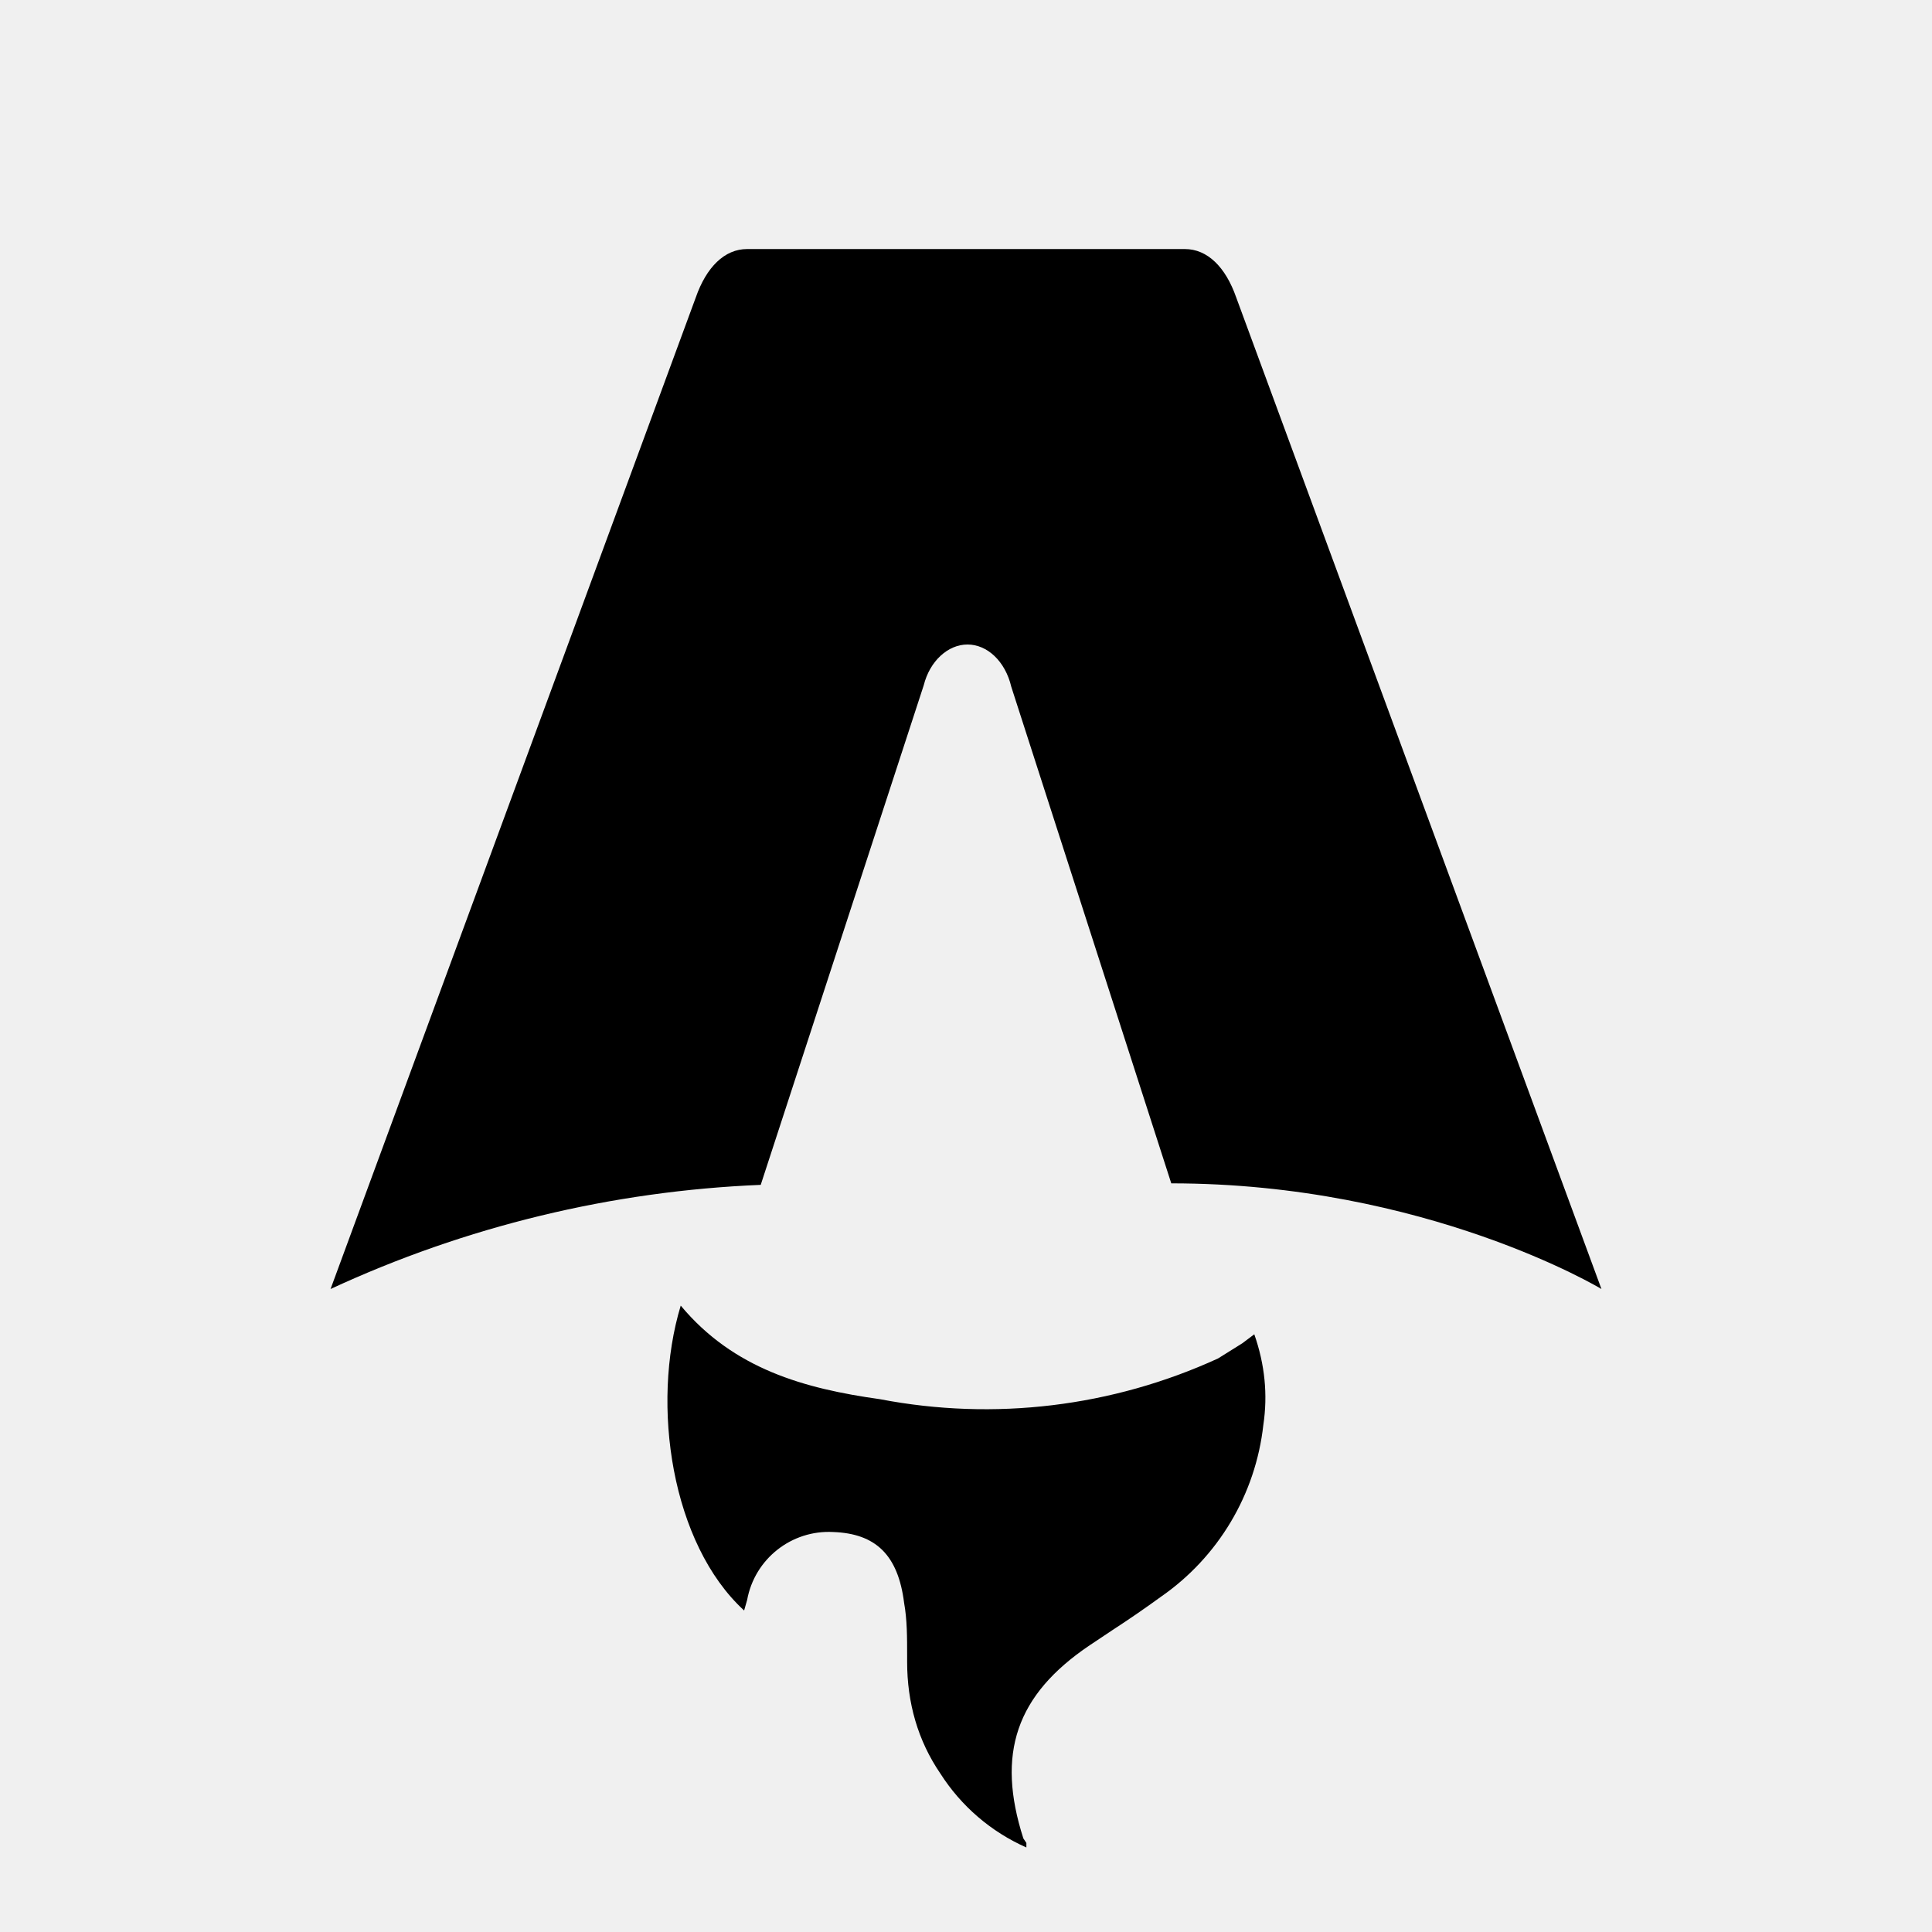
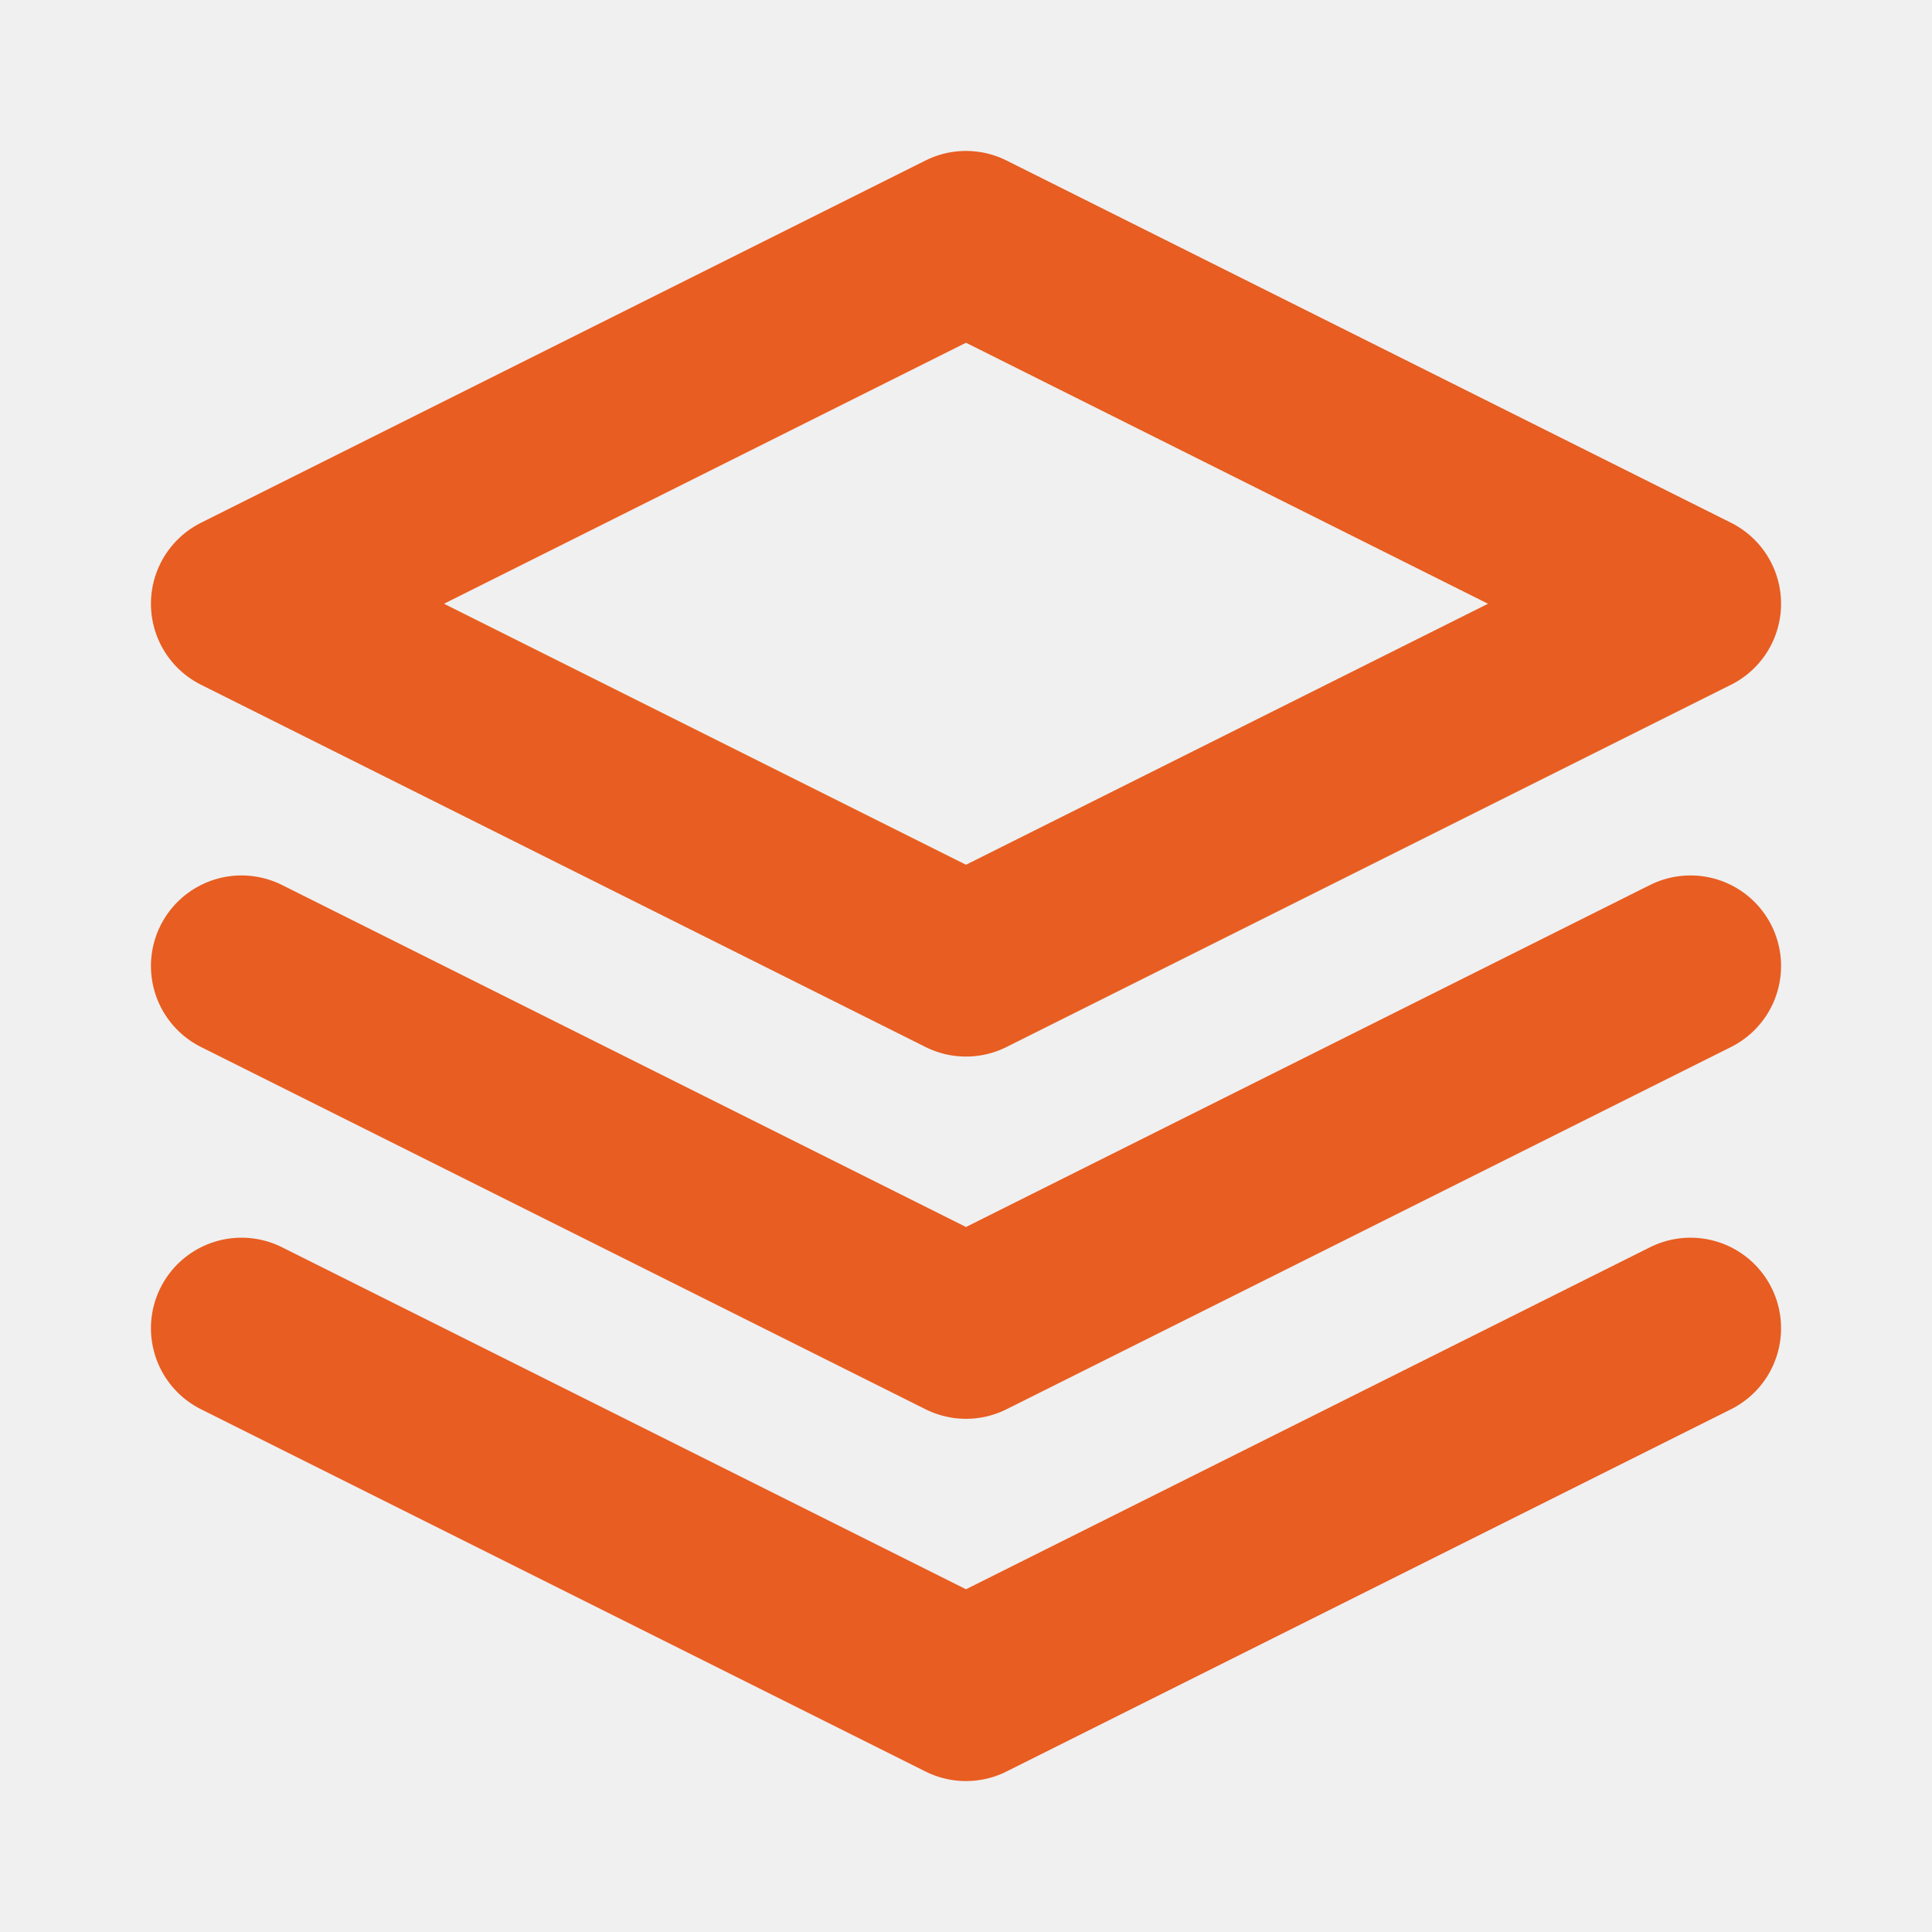
- <svg xmlns="http://www.w3.org/2000/svg" fill="none" viewBox="0 0 128 128">
-   <path d="M50.4 78.5a75.1 75.1 0 0 0-28.5 6.9l24.2-65.7c.7-2 1.9-3.2 3.4-3.2h29c1.5 0 2.7 1.2 3.4 3.2l24.2 65.7s-11.6-7-28.5-7L67 45.5c-.4-1.7-1.6-2.8-2.9-2.8-1.3 0-2.5 1.1-2.9 2.7L50.4 78.5Zm-1.1 28.2Zm-4.2-20.2c-2 6.6-.6 15.8 4.2 20.2a17.5 17.5 0 0 1 .2-.7 5.5 5.5 0 0 1 5.7-4.5c2.8.1 4.3 1.5 4.7 4.7.2 1.1.2 2.3.2 3.5v.4c0 2.7.7 5.2 2.2 7.4a13 13 0 0 0 5.7 4.9v-.3l-.2-.3c-1.8-5.6-.5-9.5 4.4-12.8l1.5-1a73 73 0 0 0 3.2-2.2 16 16 0 0 0 6.8-11.4c.3-2 .1-4-.6-6l-.8.6-1.6 1a37 37 0 0 1-22.4 2.7c-5-.7-9.7-2-13.2-6.2Z" />
-   <style>
-         path { fill: #000; }
-         @media (prefers-color-scheme: dark) {
-             path { fill: #FFF; }
-         }
-     </style>
+ <svg xmlns="http://www.w3.org/2000/svg" viewBox="0 0 256 256">
+   <polygon points="128 32 32 80 128 128 224 80 128 32" fill="none" stroke="#e85d21" stroke-linecap="round" stroke-linejoin="round" stroke-width="24" />
+   <polyline points="32 128 128 176 224 128" fill="none" stroke="#e85d21" stroke-linecap="round" stroke-linejoin="round" stroke-width="24" />
+   <polyline points="32 176 128 224 224 176" fill="none" stroke="#e85d21" stroke-linecap="round" stroke-linejoin="round" stroke-width="24" />
</svg>
